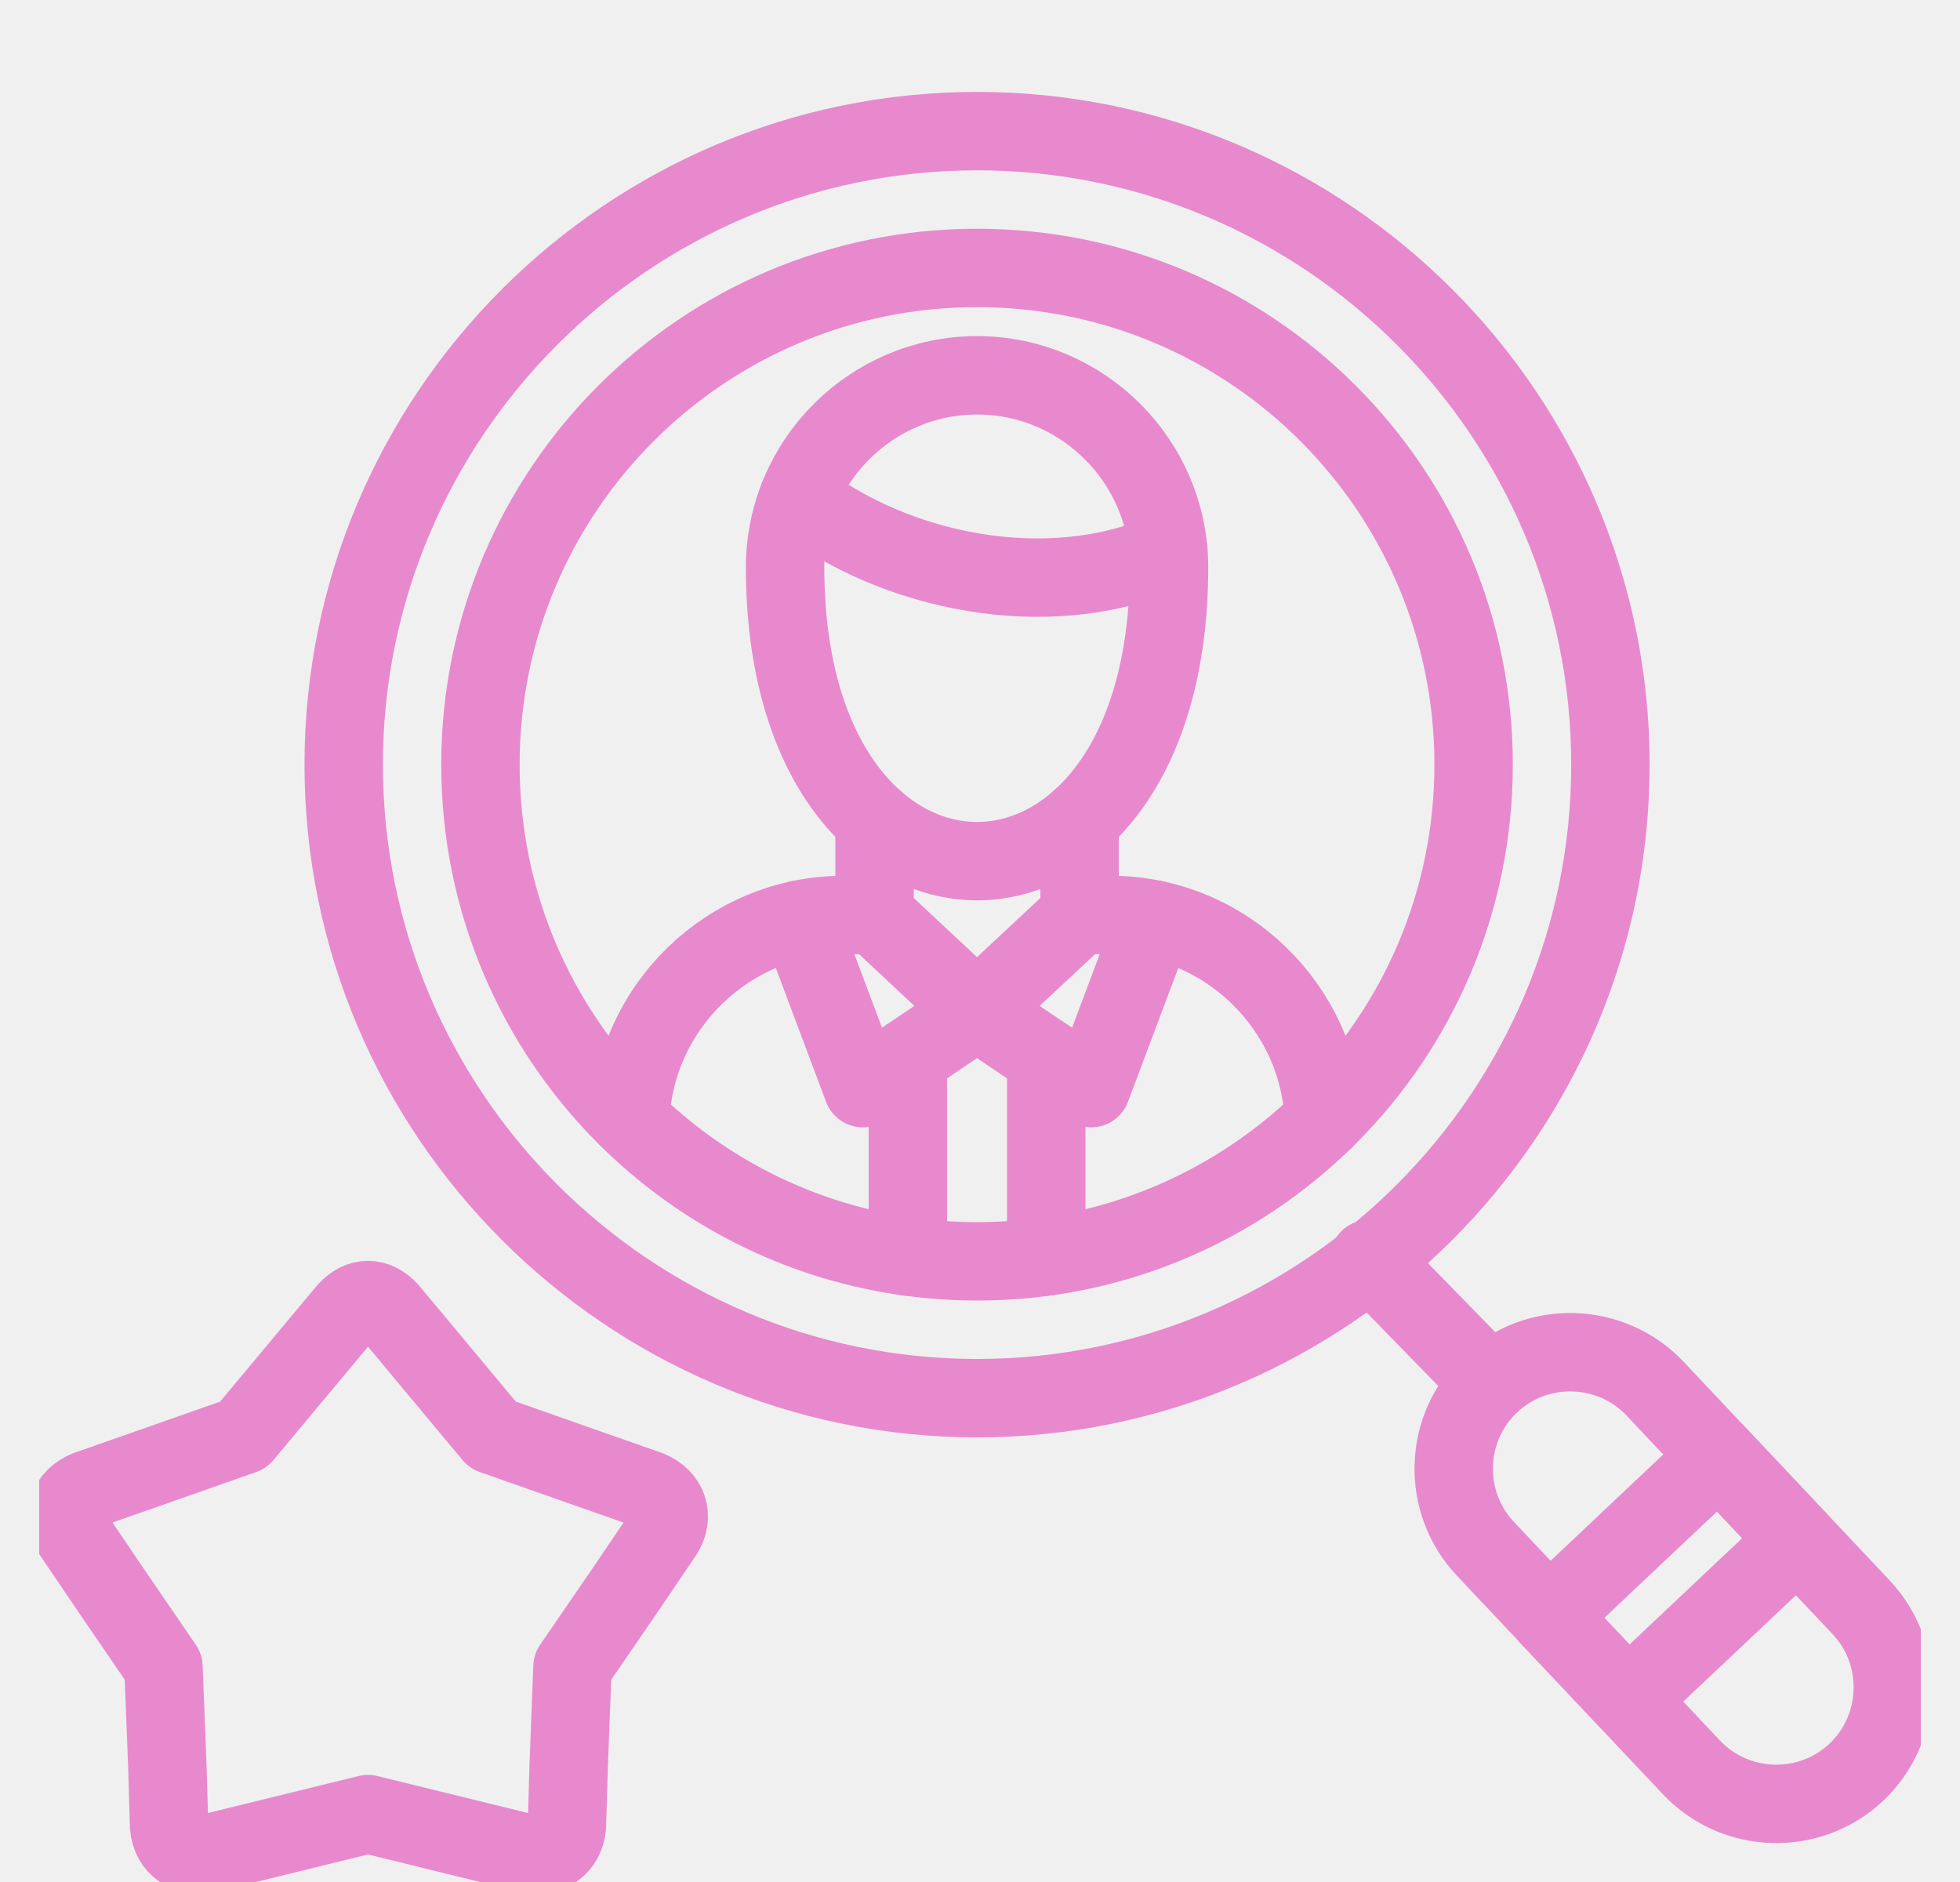
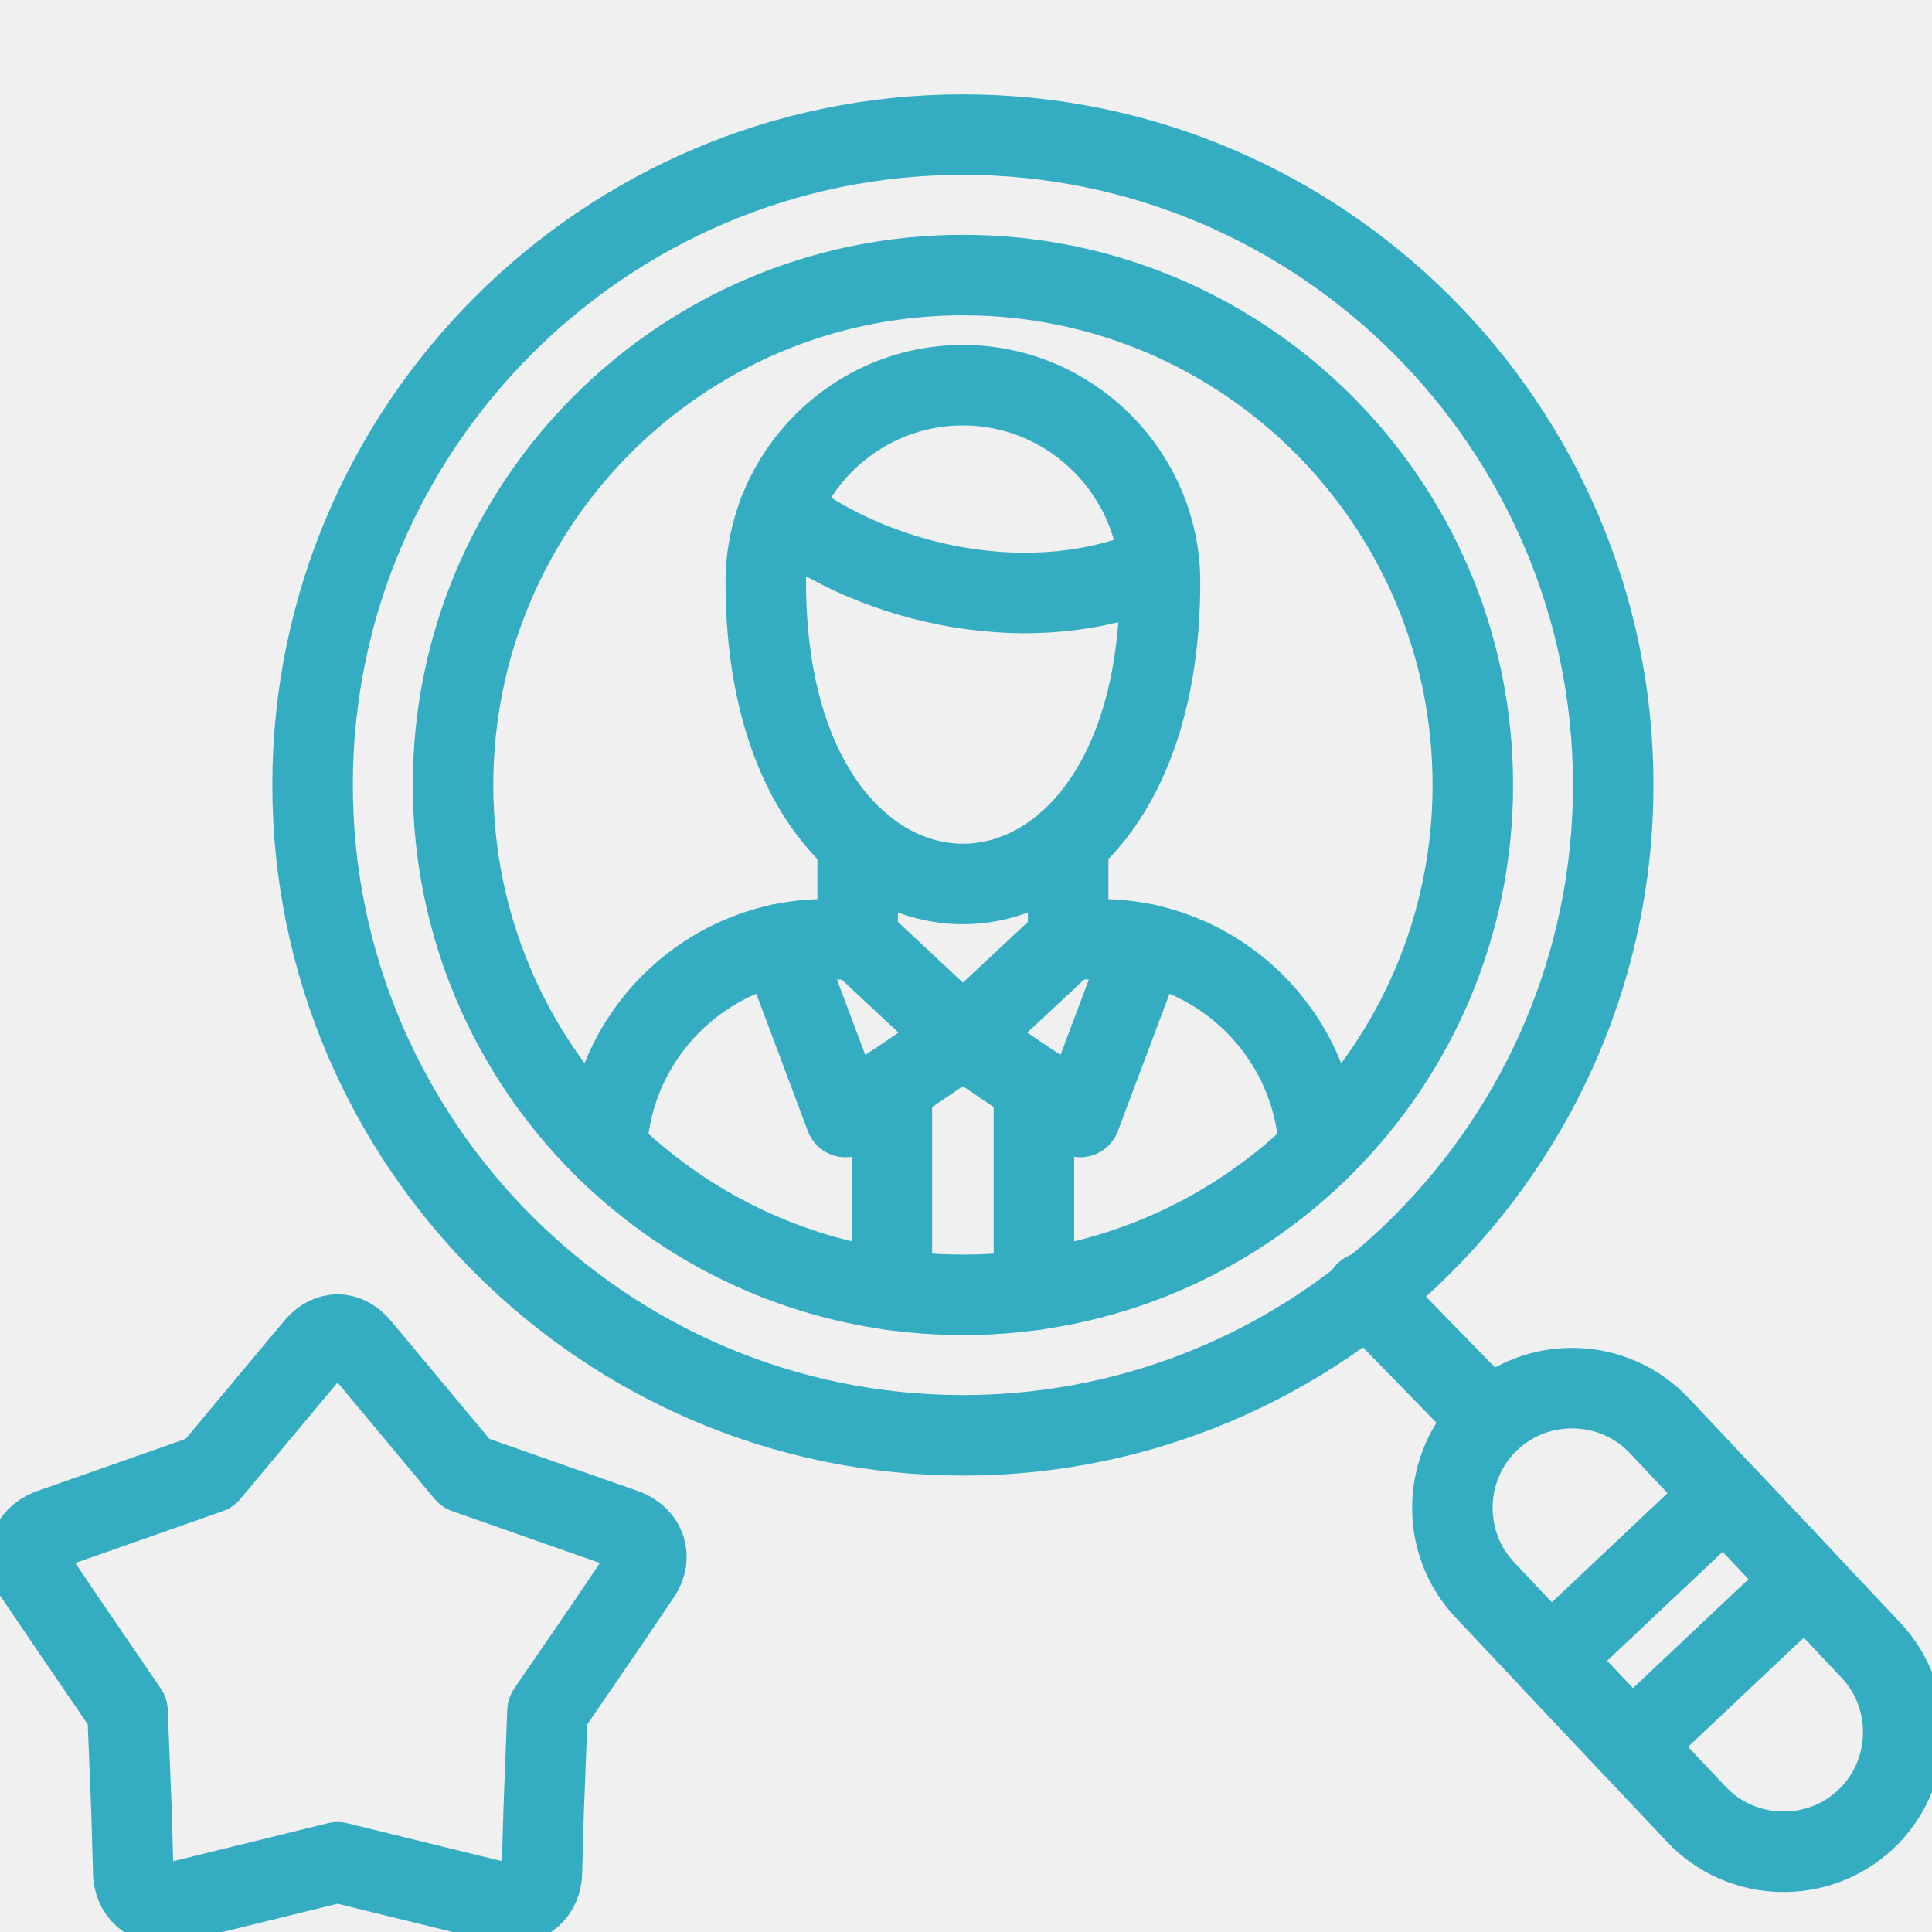
- <svg xmlns="http://www.w3.org/2000/svg" width="25" height="24" viewBox="0 0 25 24" fill="none">
-   <g clip-path="url(#clip0_6_426)">
-     <mask id="mask0_6_426" style="mask-type:luminance" maskUnits="userSpaceOnUse" x="0" y="0" width="25" height="24">
-       <path d="M24 23.5V0.5H1V23.5H24Z" fill="white" stroke="white" />
+ <svg xmlns="http://www.w3.org/2000/svg" width="24" height="24" viewBox="0 0 24 24" fill="none">
+   <g clip-path="url(#clip0_133_10353)">
+     <mask id="mask0_133_10353" style="mask-type:luminance" maskUnits="userSpaceOnUse" x="0" y="0" width="24" height="24">
+       <path d="M23.5 23.5V0.5H0.5V23.5H23.5Z" fill="white" stroke="white" />
    </mask>
-     <g mask="url(#mask0_6_426)">
-       <path d="M1.418 20.282L2.085 21.257L2.134 22.507L2.157 23.288C2.178 23.553 2.393 23.689 2.64 23.638L3.432 23.444L4.693 23.134L5.956 23.444L6.747 23.638C6.993 23.689 7.208 23.553 7.231 23.288L7.254 22.507L7.302 21.257L8.023 20.206L8.467 19.549C8.596 19.341 8.529 19.103 8.274 18.999L7.507 18.73L6.284 18.3L5.472 17.326L4.962 16.715C4.797 16.533 4.59 16.533 4.426 16.715L3.916 17.326L3.103 18.3L1.88 18.73L1.112 18.999C0.859 19.103 0.792 19.341 0.921 19.549L1.418 20.282Z" stroke="#E889CE" stroke-miterlimit="10" stroke-linecap="round" stroke-linejoin="round" />
-       <path d="M10.198 11.727L11.005 13.876L12.462 12.89L11.155 11.669" stroke="#E889CE" stroke-miterlimit="10" stroke-linecap="round" stroke-linejoin="round" />
-       <path d="M14.727 11.727L13.919 13.876L12.462 12.89L13.77 11.669" stroke="#E889CE" stroke-miterlimit="10" stroke-linecap="round" stroke-linejoin="round" />
-       <path d="M11.58 16.024V13.486M13.345 13.486V16.024" stroke="#E889CE" stroke-miterlimit="10" stroke-linecap="round" stroke-linejoin="round" />
-       <path d="M12.463 4.786C13.809 4.786 14.911 5.887 14.911 7.234C14.911 12.231 10.014 12.231 10.014 7.234C10.014 5.887 11.115 4.786 12.463 4.786Z" stroke="#E889CE" stroke-miterlimit="10" stroke-linecap="round" stroke-linejoin="round" />
-       <path d="M10.182 6.343C11.39 7.286 13.358 7.717 14.902 7.028" stroke="#E889CE" stroke-miterlimit="10" stroke-linecap="round" stroke-linejoin="round" />
-       <path d="M19.008 17.648C19.603 17.086 20.549 17.114 21.111 17.709L23.739 20.497C24.301 21.092 24.273 22.038 23.678 22.6C23.083 23.161 22.137 23.134 21.575 22.539L18.947 19.751C18.384 19.156 18.412 18.209 19.008 17.648Z" stroke="#E889CE" stroke-miterlimit="10" stroke-linecap="round" stroke-linejoin="round" />
-       <path d="M21.921 18.569L22.928 19.637L20.764 21.678L19.757 20.611L21.921 18.569Z" stroke="#E889CE" stroke-miterlimit="10" stroke-linecap="round" stroke-linejoin="round" />
-       <path d="M18.914 17.542L17.463 16.054" stroke="#E889CE" stroke-miterlimit="10" stroke-linecap="round" stroke-linejoin="round" />
-       <path d="M12.462 17.83C16.912 17.83 20.541 14.201 20.541 9.751C20.541 5.301 16.912 1.672 12.462 1.672C8.013 1.672 4.384 5.301 4.384 9.751C4.384 14.201 8.013 17.83 12.462 17.83Z" stroke="#E889CE" stroke-miterlimit="10" stroke-linecap="round" stroke-linejoin="round" />
-       <path d="M12.462 3.417C15.961 3.417 18.796 6.254 18.796 9.751C18.796 13.249 15.961 16.085 12.462 16.085C8.964 16.085 6.128 13.249 6.128 9.751C6.128 6.254 8.964 3.417 12.462 3.417Z" stroke="#E889CE" stroke-miterlimit="10" stroke-linecap="round" stroke-linejoin="round" />
-       <path d="M8.038 14.283C8.096 12.835 9.3 11.668 10.763 11.668H11.155V10.459M13.77 10.459V11.668H14.162C15.624 11.668 16.827 12.835 16.887 14.283" stroke="#E889CE" stroke-miterlimit="10" stroke-linecap="round" stroke-linejoin="round" />
+     <g mask="url(#mask0_133_10353)">
+       <path d="M0.918 20.282L1.584 21.257L1.634 22.507L1.656 23.288C1.678 23.553 1.893 23.689 2.14 23.638L2.932 23.444L4.193 23.134L5.455 23.444L6.247 23.638C6.493 23.689 6.708 23.553 6.731 23.288L6.753 22.507L6.801 21.257L7.522 20.206L7.966 19.549C8.095 19.341 8.029 19.103 7.774 18.999L7.007 18.73L5.783 18.3L4.971 17.326L4.461 16.715C4.296 16.533 4.089 16.533 3.926 16.715L3.415 17.326L2.602 18.3L1.38 18.73L0.612 18.999C0.358 19.103 0.292 19.341 0.421 19.549L0.918 20.282Z" stroke="#34ADC2" stroke-miterlimit="10" stroke-linecap="round" stroke-linejoin="round" />
+       <path d="M9.697 11.727L10.504 13.876L11.961 12.89L10.654 11.669" stroke="#34ADC2" stroke-miterlimit="10" stroke-linecap="round" stroke-linejoin="round" />
+       <path d="M14.226 11.727L13.418 13.876L11.962 12.89L13.269 11.669" stroke="#34ADC2" stroke-miterlimit="10" stroke-linecap="round" stroke-linejoin="round" />
+       <path d="M11.079 16.024V13.486M12.844 13.486V16.024" stroke="#34ADC2" stroke-miterlimit="10" stroke-linecap="round" stroke-linejoin="round" />
+       <path d="M11.961 4.785C13.307 4.785 14.41 5.887 14.41 7.234C14.41 12.23 9.513 12.23 9.513 7.234C9.513 5.887 10.614 4.785 11.961 4.785Z" stroke="#34ADC2" stroke-miterlimit="10" stroke-linecap="round" stroke-linejoin="round" />
+       <path d="M9.682 6.343C10.889 7.286 12.857 7.717 14.401 7.028" stroke="#34ADC2" stroke-miterlimit="10" stroke-linecap="round" stroke-linejoin="round" />
+       <path d="M18.507 17.648C19.102 17.086 20.049 17.114 20.611 17.709L23.239 20.497C23.801 21.092 23.773 22.038 23.178 22.6C22.582 23.161 21.636 23.134 21.074 22.539L18.446 19.751C17.884 19.156 17.912 18.209 18.507 17.648Z" stroke="#34ADC2" stroke-miterlimit="10" stroke-linecap="round" stroke-linejoin="round" />
+       <path d="M21.421 18.569L22.428 19.637L20.264 21.678L19.257 20.611L21.421 18.569Z" stroke="#34ADC2" stroke-miterlimit="10" stroke-linecap="round" stroke-linejoin="round" />
+       <path d="M18.414 17.542L16.963 16.054" stroke="#34ADC2" stroke-miterlimit="10" stroke-linecap="round" stroke-linejoin="round" />
+       <path d="M11.961 17.83C16.411 17.83 20.04 14.201 20.04 9.751C20.04 5.301 16.411 1.672 11.961 1.672C7.512 1.672 3.883 5.301 3.883 9.751C3.883 14.201 7.512 17.83 11.961 17.83Z" stroke="#34ADC2" stroke-miterlimit="10" stroke-linecap="round" stroke-linejoin="round" />
+       <path d="M11.962 3.417C15.46 3.417 18.296 6.254 18.296 9.751C18.296 13.249 15.46 16.085 11.962 16.085C8.463 16.085 5.628 13.249 5.628 9.751C5.628 6.254 8.463 3.417 11.962 3.417Z" stroke="#34ADC2" stroke-miterlimit="10" stroke-linecap="round" stroke-linejoin="round" />
+       <path d="M7.537 14.283C7.596 12.835 8.799 11.668 10.262 11.668H10.654V10.459M13.269 10.459V11.668H13.661C15.124 11.668 16.327 12.835 16.386 14.283" stroke="#34ADC2" stroke-miterlimit="10" stroke-linecap="round" stroke-linejoin="round" />
    </g>
  </g>
  <defs>
-     <clipPath id="clip0_6_426">
-       <rect width="24" height="24" fill="white" transform="translate(0.5)" />
+     <clipPath id="clip0_133_10353">
+       <rect width="24" height="24" fill="white" />
    </clipPath>
  </defs>
</svg>
